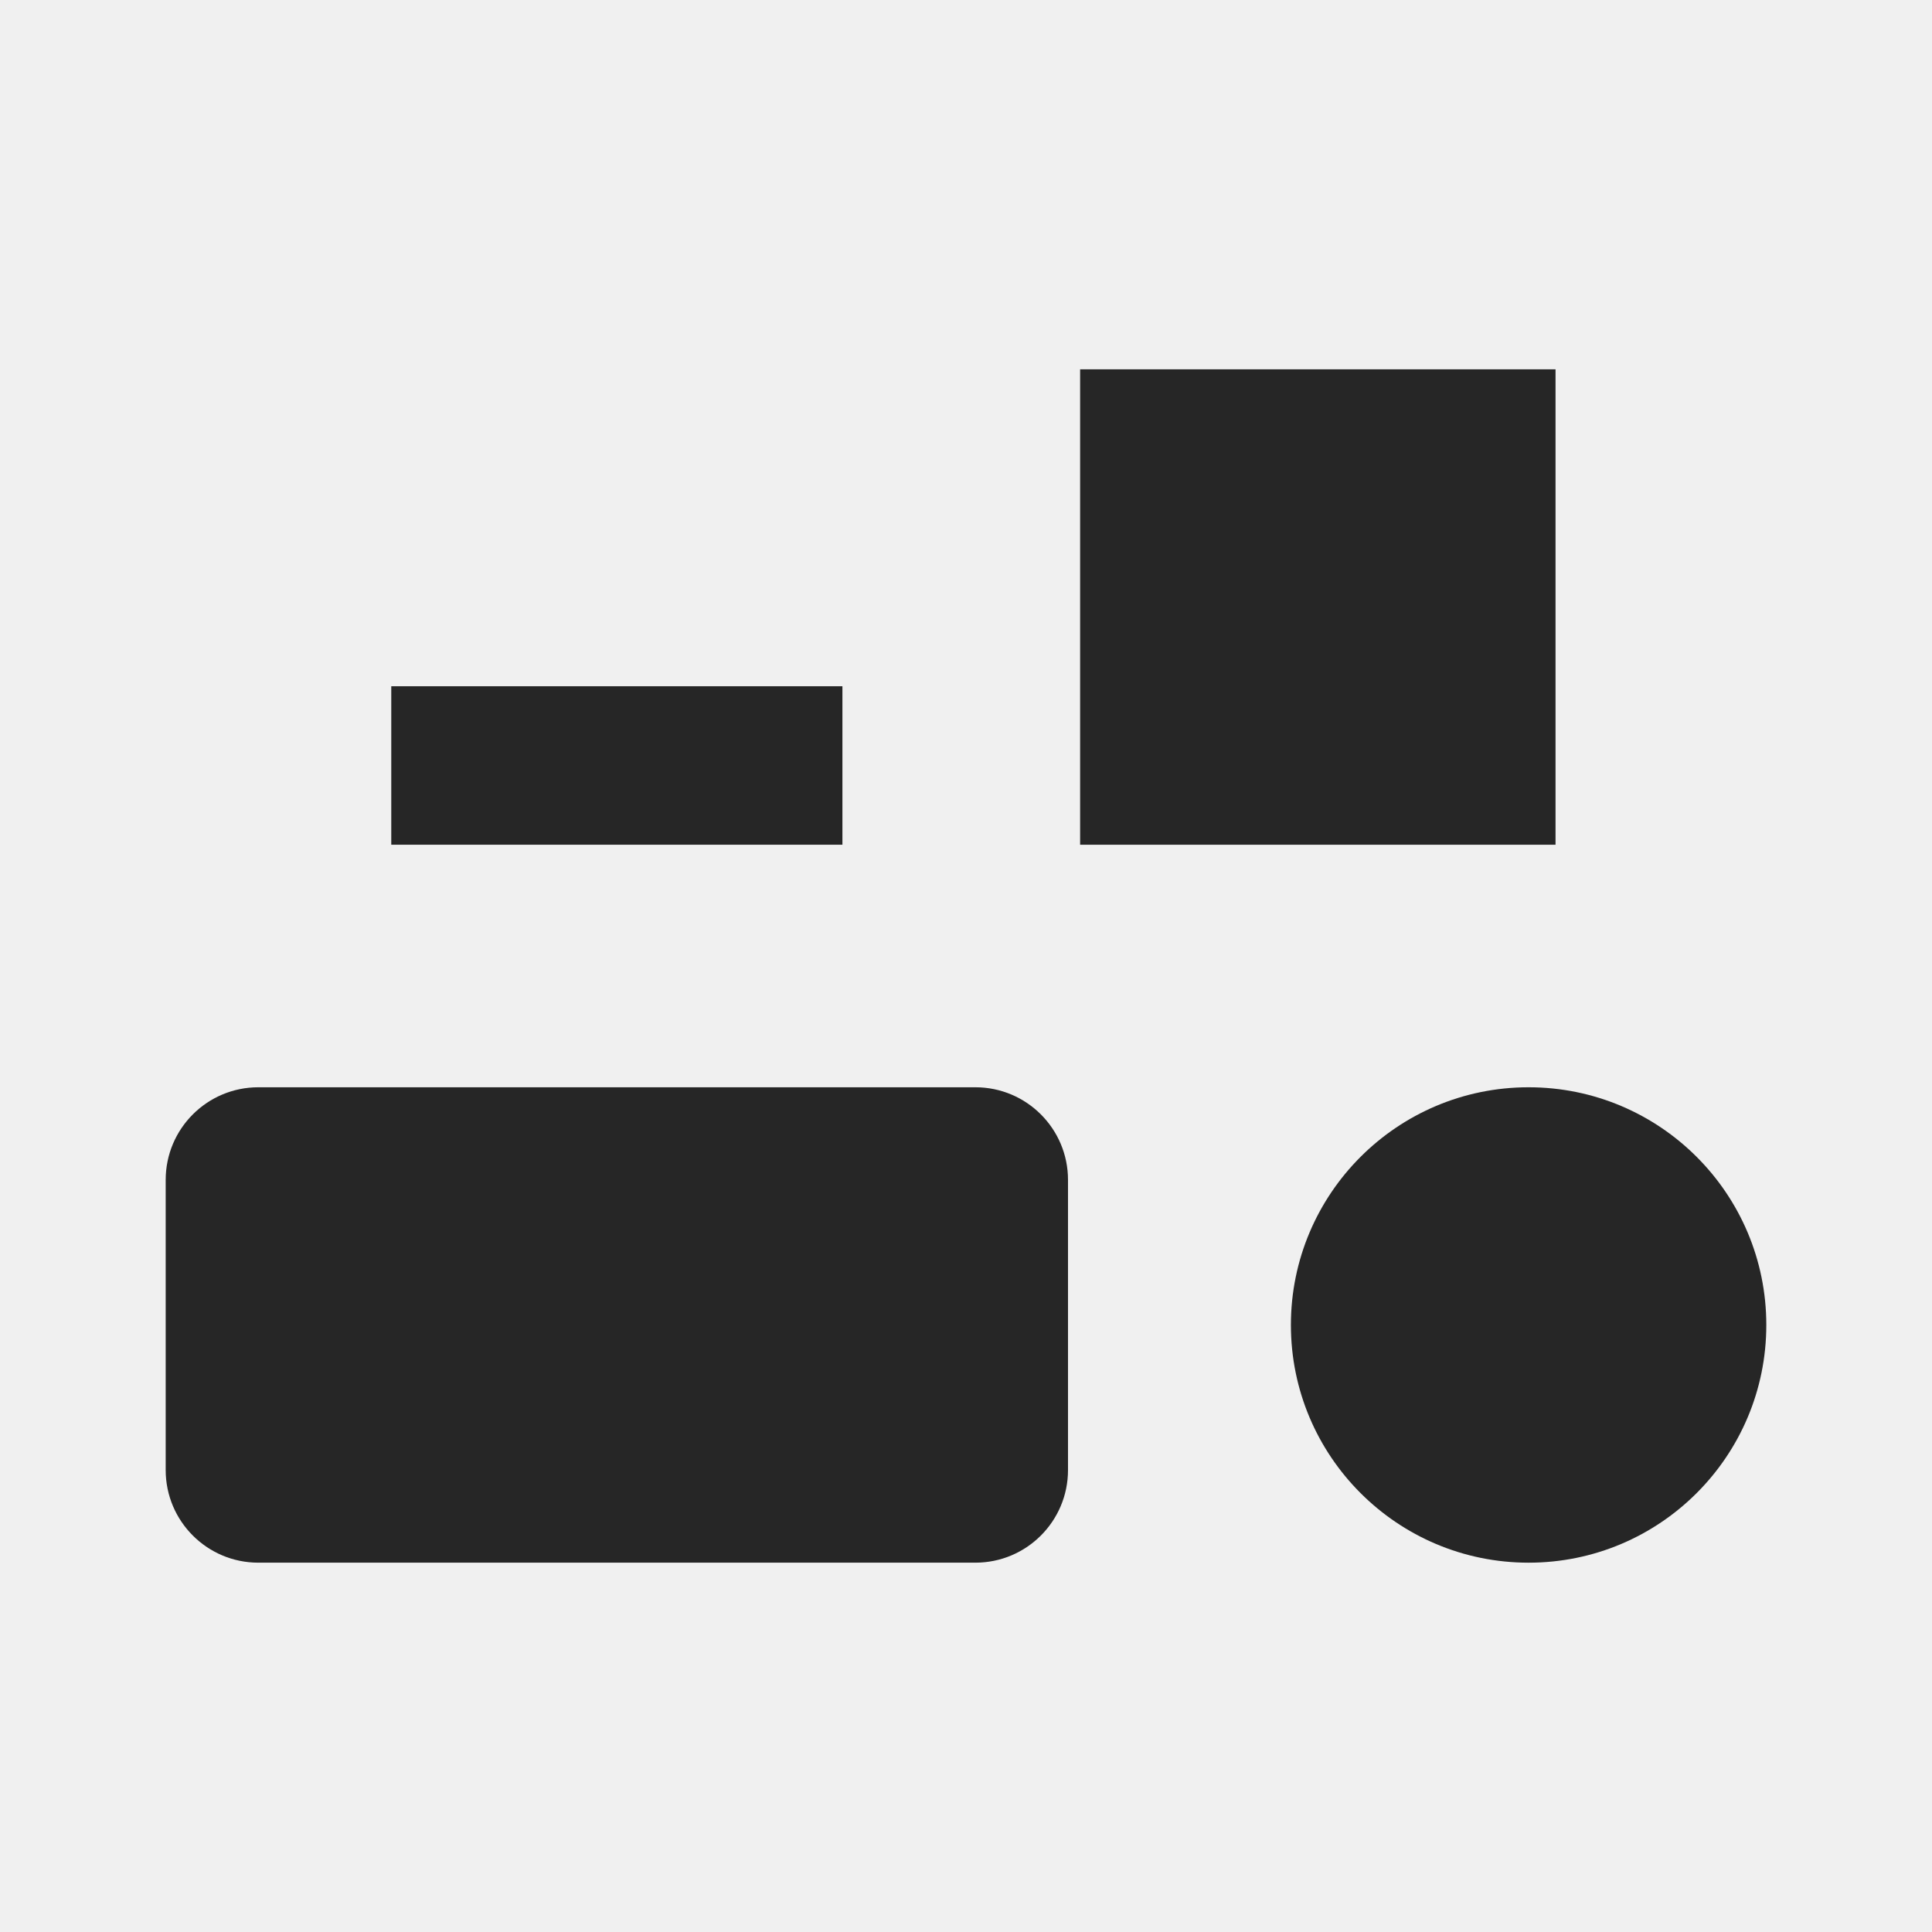
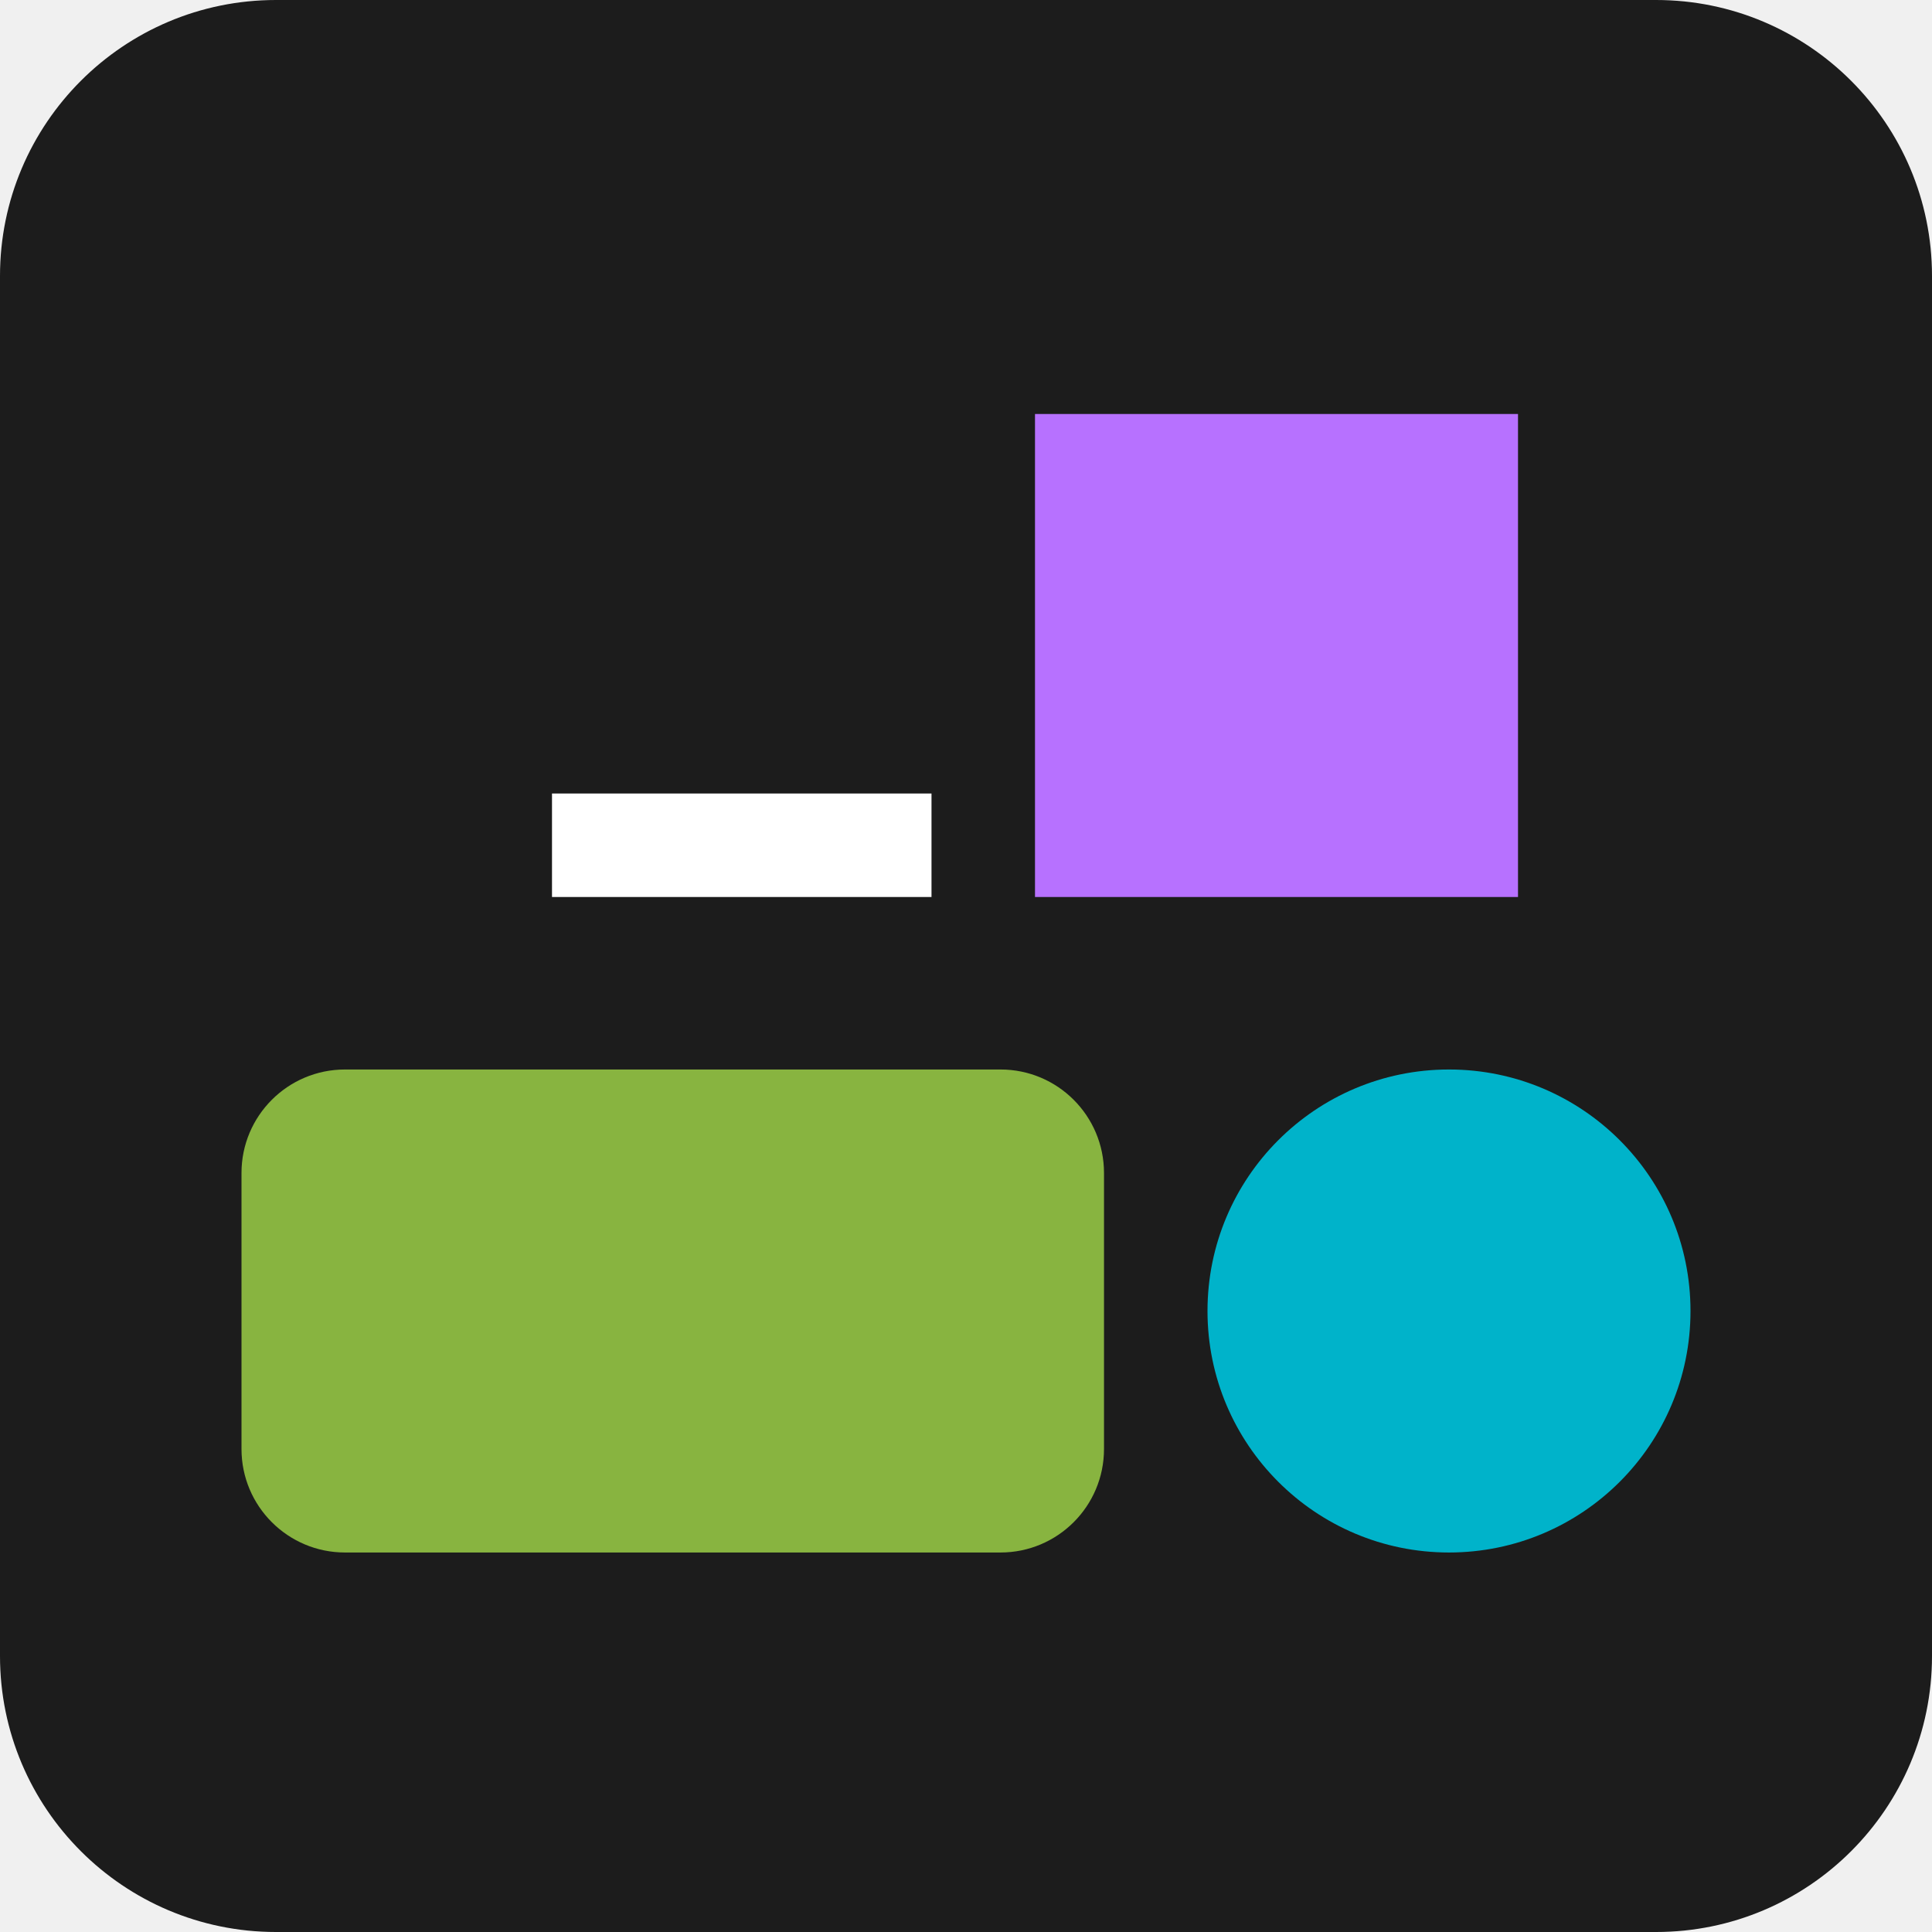
- <svg xmlns="http://www.w3.org/2000/svg" viewBox="0 0 1305.96 1305.96" version="1.1" id="svg32" width="1305.96" height="1305.96">
-   <defs id="defs21">
-     <style id="style19">
-     .baa7b394-6ad4-4108-b181-fef667eb42b0{fill:#262626;}
-     @media (prefers-color-scheme: dark) {
-        .baa7b394-6ad4-4108-b181-fef667eb42b0{fill:#ffffff;}
-     }
-     </style>
-   </defs>
-   <g id="b0305c91-8f1d-4040-be8f-6e61f5efd043" data-name="BASE" transform="translate(-3.0517578e-5,148.755)">
-     <circle class="baa7b394-6ad4-4108-b181-fef667eb42b0" cx="1033.28" cy="746.88" r="160.68" id="circle23" />
-     <rect class="baa7b394-6ad4-4108-b181-fef667eb42b0" x="112" y="586.2" width="609.93" height="321.35" rx="62.61" id="rect25" />
-     <rect class="baa7b394-6ad4-4108-b181-fef667eb42b0" x="730.12" y="100.89" width="321.36" height="321.36" id="rect27" />
-     <rect class="baa7b394-6ad4-4108-b181-fef667eb42b0" x="264.48" y="315.12" width="304.96" height="107.12" id="rect29" />
-   </g>
+ <svg xmlns="http://www.w3.org/2000/svg" width="256" height="256" viewBox="0 0 256 256" fill="none">
+   <path width="56" height="56" rx="8" fill="#1C1C1C" d="M36.571 0H219.429A36.571 36.571 0 0 1 256 36.571V219.429A36.571 36.571 0 0 1 219.429 256H36.571A36.571 36.571 0 0 1 0 219.429V36.571A36.571 36.571 0 0 1 36.571 0z" />
+   <path x="7" y="31" width="25" height="14" rx="3" fill="#88B440" d="M45.714 141.714H132.571A13.714 13.714 0 0 1 146.286 155.429V192A13.714 13.714 0 0 1 132.571 205.714H45.714A13.714 13.714 0 0 1 32 192V155.429A13.714 13.714 0 0 1 45.714 141.714z" />
+   <path d="M192 141.714a32 32 0 1 0 0 64 32 32 0 0 0 0 -64" fill="#00B3CA" />
+   <path x="30" y="12" width="14" height="14" fill="#B771FF" d="M137.143 54.857H201.143V118.857H137.143V54.857z" />
+   <path x="16.5" y="23.5" width="10" height="2" fill="white" stroke="white" d="M75.429 107.429H121.143V116.571H75.429V107.429z" stroke-width="4.571" />
</svg>
